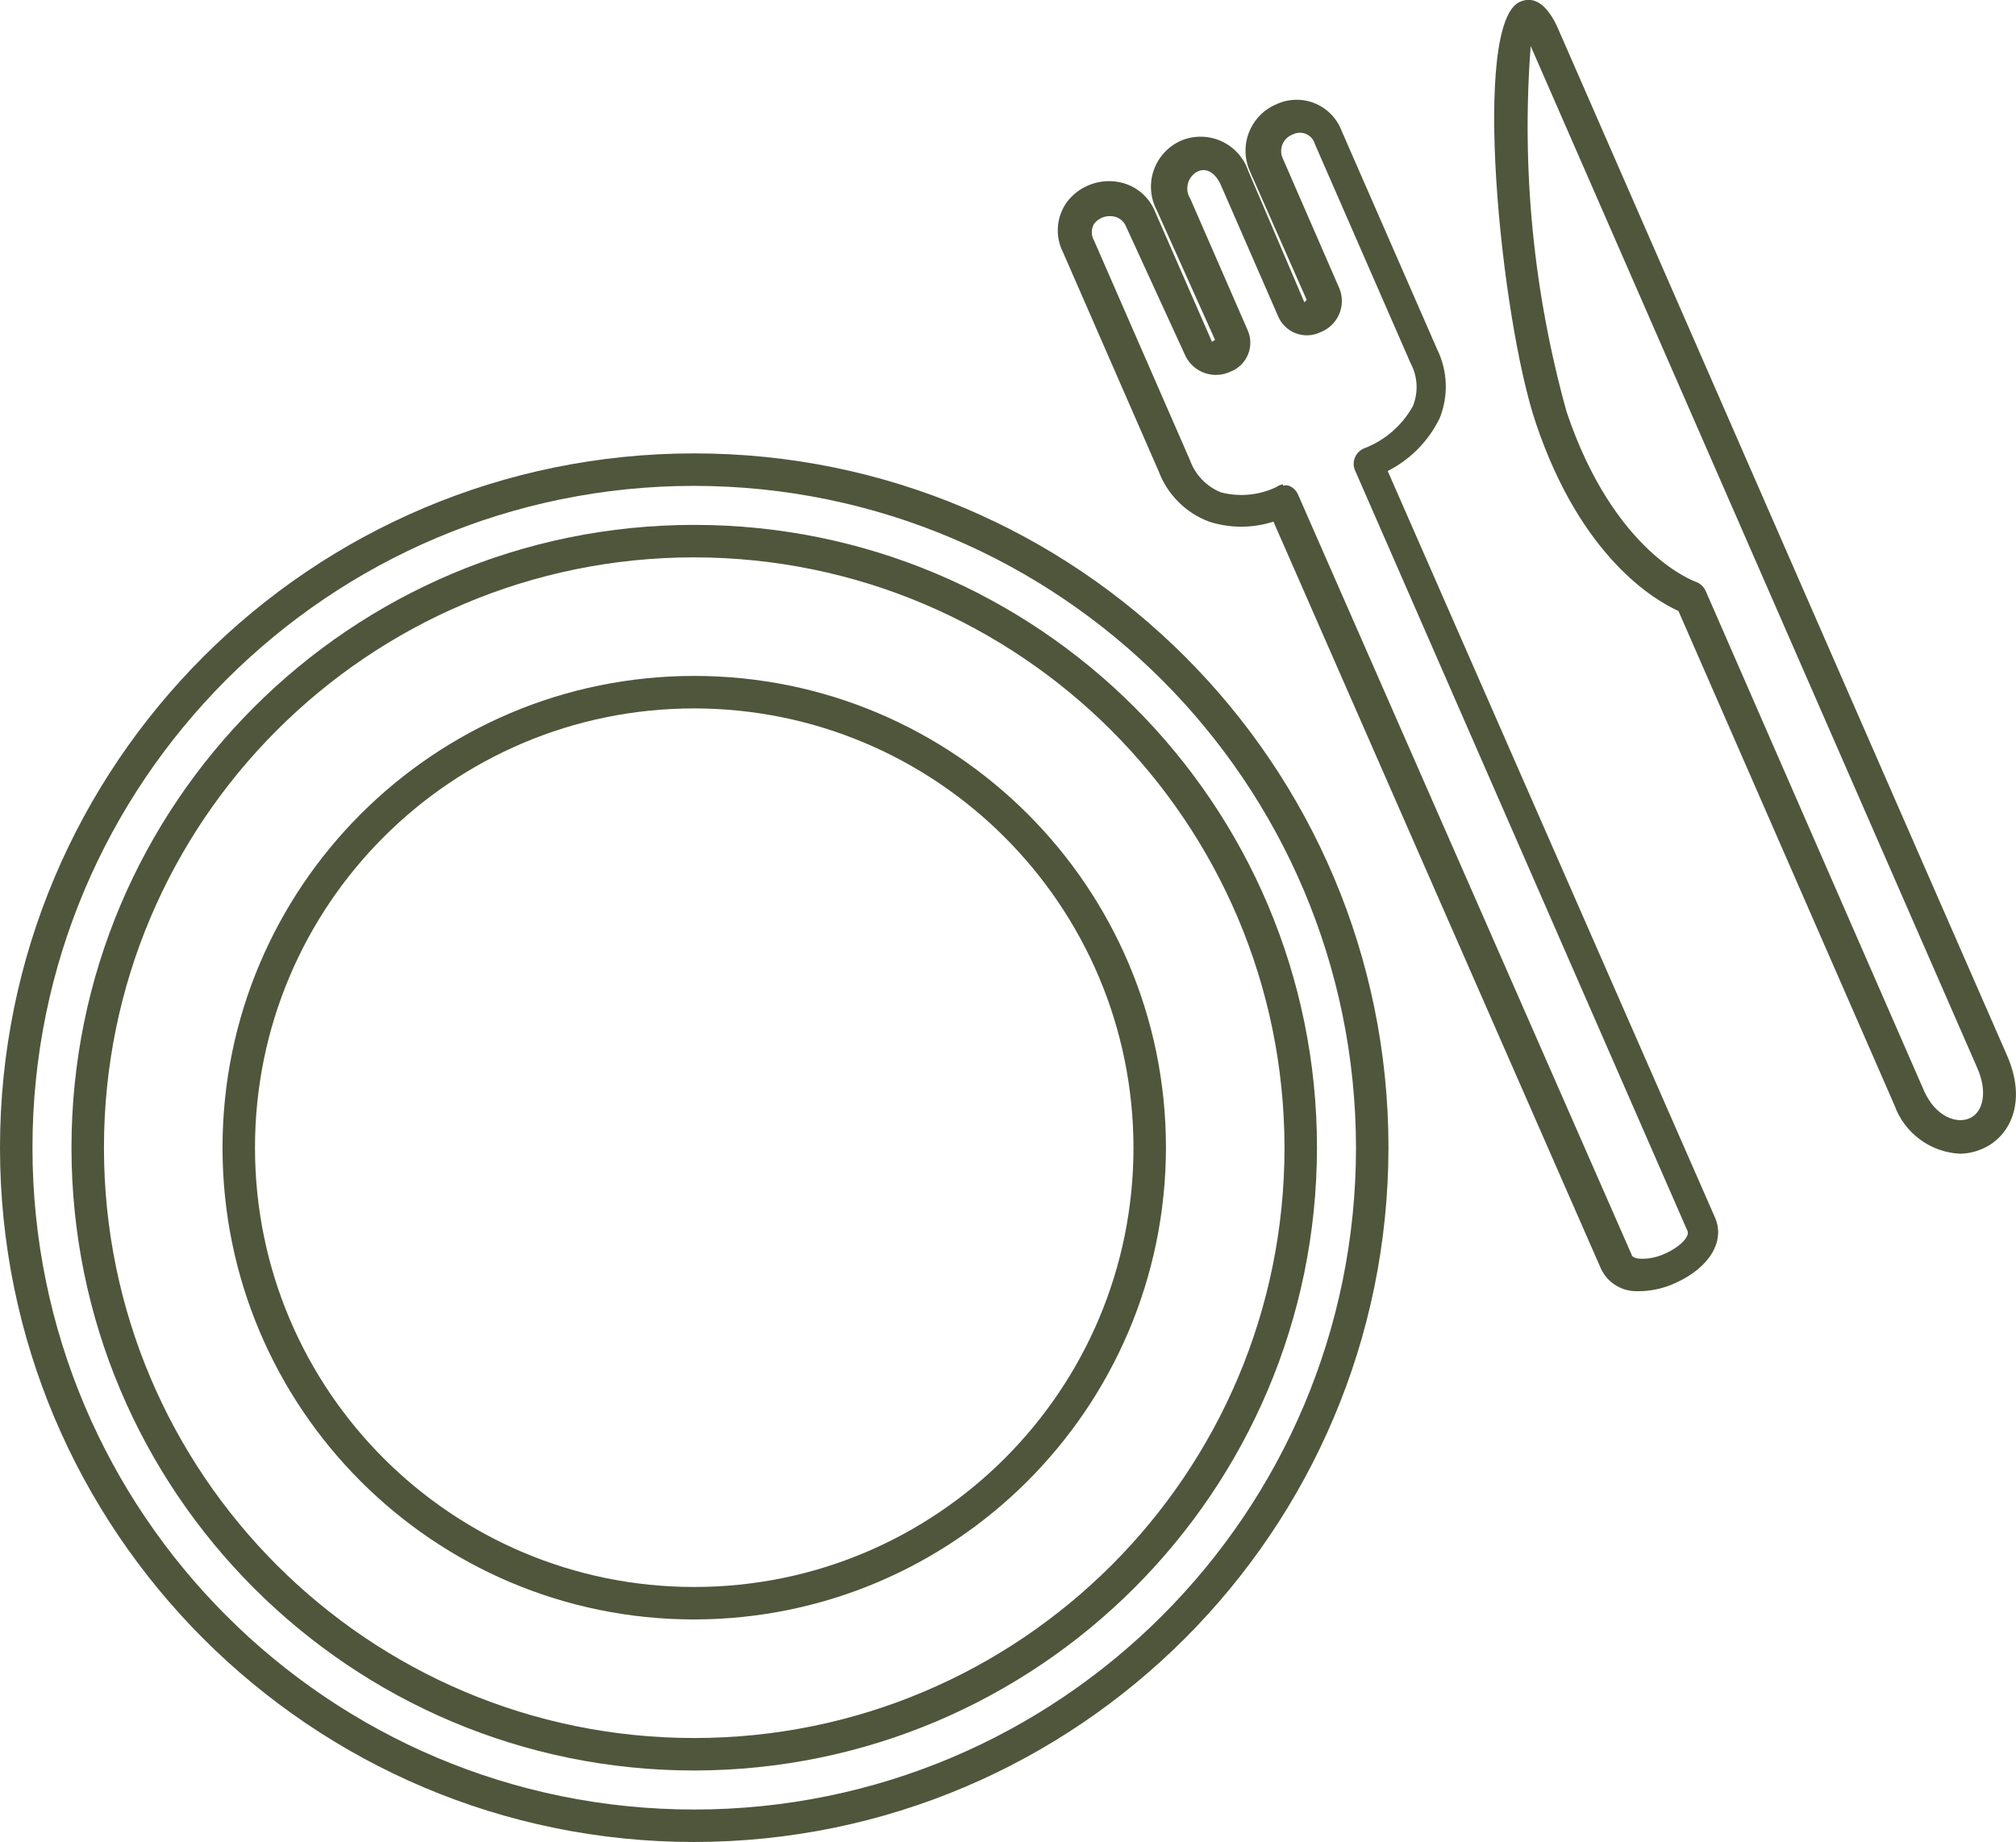
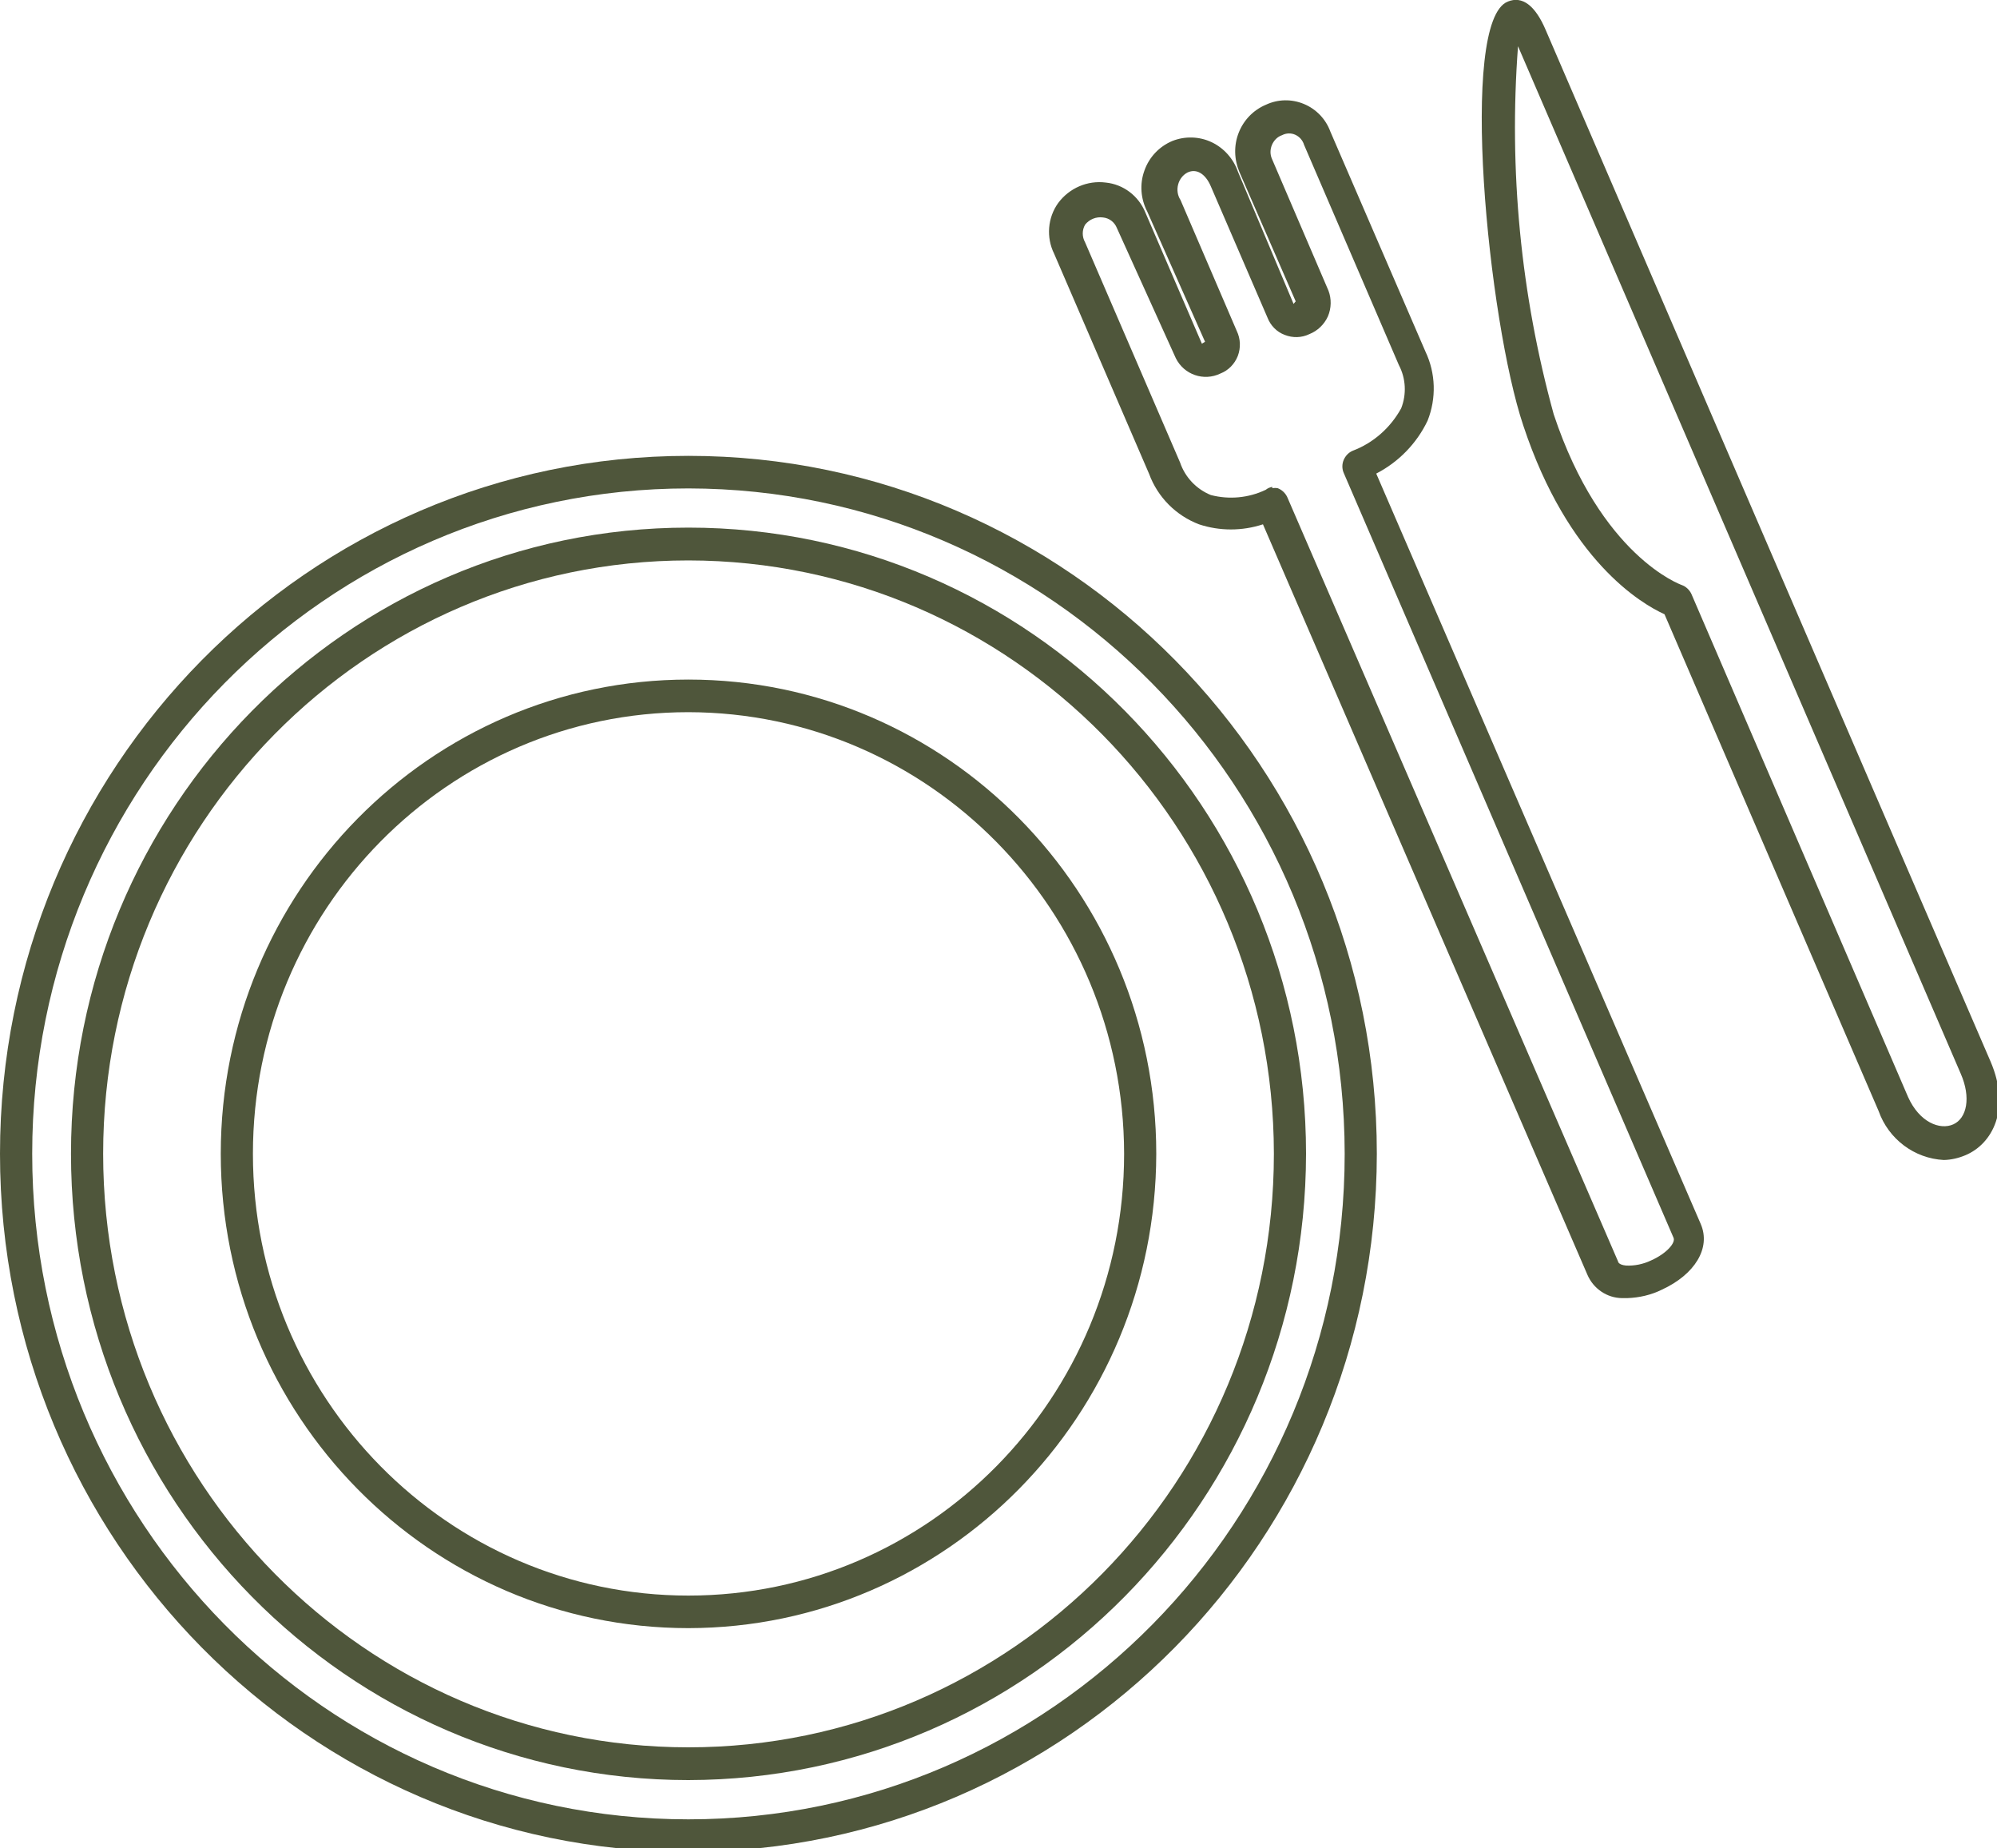
- <svg xmlns="http://www.w3.org/2000/svg" width="80.09" height="73.17">
-   <defs>
-     <style>.a{fill:#4f563b}</style>
-   </defs>
-   <path class="a" d="M27.58 73.17a27.58 27.58 0 1 1 27.58-27.58 27.61 27.61 0 0 1-27.58 27.58Zm0-53.87a26.29 26.29 0 1 0 26.29 26.29A26.32 26.32 0 0 0 27.58 19.3Z" />
-   <path class="a" d="M27.58 70.33a24.74 24.74 0 1 1 24.74-24.74 24.77 24.77 0 0 1-24.74 24.74Zm0-48.19a23.45 23.45 0 1 0 23.45 23.45 23.48 23.48 0 0 0-23.45-23.45Z" />
-   <path class="a" d="M27.58 64.33a18.74 18.74 0 1 1 18.74-18.74 18.77 18.77 0 0 1-18.74 18.74Zm0-36.19a17.45 17.45 0 1 0 17.45 17.45 17.47 17.47 0 0 0-17.45-17.45ZM77.87 45.83a2.92 2.92 0 0 1-2.61-1.93l-8.58-19.63c-.93-.42-3.86-2.11-5.66-7.45-1.4-4.13-2.6-16-.61-16.76.57-.23 1.09.15 1.51 1.13.21.48 16.26 37.2 17.82 40.75.82 1.89.07 3.25-1 3.7a2.3 2.3 0 0 1-.87.19Zm-17.06-44a42.2 42.2 0 0 0 1.43 14.54c1.89 5.61 5.09 6.73 5.13 6.74a.69.69 0 0 1 .39.36l8.68 19.87c.45 1 1.27 1.32 1.81 1.08s.72-1.05.3-2ZM65.19 51.29h-.21a1.55 1.55 0 0 1-1.39-.92l-13-29.65a4.15 4.15 0 0 1-2.56 0 3.42 3.42 0 0 1-2-2l-3.8-8.7a1.92 1.92 0 0 1 .16-2 2.1 2.1 0 0 1 1.91-.81 1.93 1.93 0 0 1 1.58 1.18l2.27 5.19.12-.08-2.31-5.14a2 2 0 0 1 1-2.79 2 2 0 0 1 2.63 1.22l2.23 5.22.09-.1-2.26-5.12a2 2 0 0 1 1.06-2.65A1.91 1.91 0 0 1 53.3 5.2l3.8 8.69a3.35 3.35 0 0 1 .09 2.73 4.61 4.61 0 0 1-2.06 2.09l13 29.65c.42.95-.23 2-1.56 2.6a3.52 3.52 0 0 1-1.38.33Zm-14.22-32a.6.6 0 0 1 .22 0 .65.65 0 0 1 .37.34l13.26 30.21s0 .13.32.16a2.13 2.13 0 0 0 1-.2c.62-.27 1-.7.9-.9L53.83 18.68a.65.65 0 0 1 0-.51.67.67 0 0 1 .36-.36 3.71 3.71 0 0 0 1.94-1.68 2 2 0 0 0-.09-1.7l-3.8-8.7a.62.62 0 0 0-.88-.39.7.7 0 0 0-.4.95l2.26 5.19a1.33 1.33 0 0 1-.77 1.72 1.24 1.24 0 0 1-1.68-.65l-2.26-5.18c-.22-.51-.58-.72-.93-.56a.76.76 0 0 0-.29 1.09l2.26 5.18a1.23 1.23 0 0 1-.66 1.68 1.35 1.35 0 0 1-1.79-.61l-2.36-5.14a.66.66 0 0 0-.55-.42.8.8 0 0 0-.72.29.67.67 0 0 0 0 .69l3.8 8.7a2.17 2.17 0 0 0 1.24 1.29 3.23 3.23 0 0 0 2.19-.21.59.59 0 0 1 .27-.11Zm.85-7.28Z" />
+ <svg xmlns="http://www.w3.org/2000/svg" width="px" height="px" viewBox="0 0 40 37" version="1.1">
+   <g id="surface1">
+     <path style=" stroke:none;fill-rule:nonzero;fill:rgb(30.98%,33.725%,23.137%);fill-opacity:1;" d="M 13.789 37.086 C 6.176 37.086 0 30.828 0 23.105 C 0 15.387 6.176 9.129 13.789 9.129 C 21.406 9.129 27.578 15.387 27.578 23.105 C 27.57 30.824 21.402 37.078 13.789 37.086 Z M 13.789 9.781 C 6.531 9.781 0.645 15.746 0.645 23.105 C 0.645 30.465 6.531 36.434 13.789 36.434 C 21.051 36.434 26.934 30.465 26.934 23.105 C 26.926 15.75 21.047 9.789 13.789 9.781 Z M 13.789 9.781 " />
+     <path style=" stroke:none;fill-rule:nonzero;fill:rgb(30.98%,33.725%,23.137%);fill-opacity:1;" d="M 13.789 35.648 C 6.957 35.648 1.422 30.031 1.422 23.105 C 1.422 16.184 6.957 10.566 13.789 10.566 C 20.621 10.566 26.16 16.184 26.16 23.105 C 26.152 30.027 20.617 35.637 13.789 35.648 Z M 13.789 11.223 C 7.316 11.223 2.066 16.543 2.066 23.105 C 2.066 29.672 7.316 34.992 13.789 34.992 C 20.266 34.992 25.516 29.672 25.516 23.105 C 25.508 16.547 20.262 11.23 13.789 11.223 Z M 13.789 11.223 " />
+     <path style=" stroke:none;fill-rule:nonzero;fill:rgb(30.98%,33.725%,23.137%);fill-opacity:1;" d="M 13.789 32.605 C 8.613 32.605 4.422 28.352 4.422 23.105 C 4.422 17.863 8.613 13.609 13.789 13.609 C 18.965 13.609 23.16 17.863 23.16 23.105 C 23.152 28.348 18.961 32.598 13.789 32.605 Z M 13.789 14.262 C 8.973 14.262 5.066 18.223 5.066 23.105 C 5.066 27.992 8.973 31.953 13.789 31.953 C 18.609 31.953 22.516 27.992 22.516 23.105 C 22.508 18.227 18.605 14.27 13.789 14.262 Z M 38.934 23.23 C 38.344 23.199 37.828 22.812 37.629 22.25 L 33.34 12.301 C 32.875 12.09 31.41 11.23 30.512 8.523 C 29.809 6.434 29.211 0.414 30.203 0.031 C 30.488 -0.086 30.75 0.105 30.961 0.602 C 31.066 0.848 39.09 19.457 39.871 21.258 C 40.281 22.215 39.906 22.906 39.371 23.133 C 39.234 23.191 39.086 23.227 38.934 23.23 Z M 30.406 0.926 C 30.219 3.406 30.461 5.902 31.121 8.297 C 32.066 11.141 33.664 11.707 33.684 11.715 C 33.77 11.746 33.84 11.812 33.879 11.895 L 38.219 21.969 C 38.445 22.473 38.855 22.637 39.125 22.516 C 39.395 22.395 39.484 21.98 39.273 21.5 Z M 32.594 25.996 L 32.488 25.996 C 32.188 25.992 31.918 25.809 31.797 25.531 L 25.297 10.5 C 24.879 10.637 24.43 10.637 24.016 10.5 C 23.555 10.324 23.188 9.957 23.016 9.488 L 21.113 5.078 C 20.953 4.754 20.984 4.359 21.195 4.066 C 21.418 3.766 21.781 3.609 22.148 3.656 C 22.5 3.691 22.805 3.922 22.941 4.254 L 24.074 6.883 L 24.137 6.844 L 22.98 4.238 C 22.848 3.984 22.824 3.688 22.922 3.418 C 23.016 3.148 23.219 2.934 23.48 2.824 C 23.734 2.723 24.02 2.73 24.27 2.848 C 24.516 2.965 24.707 3.18 24.797 3.441 L 25.91 6.086 L 25.953 6.035 L 24.824 3.441 C 24.719 3.191 24.711 2.91 24.812 2.656 C 24.91 2.406 25.105 2.203 25.355 2.098 C 25.598 1.984 25.871 1.98 26.117 2.082 C 26.363 2.184 26.555 2.383 26.648 2.637 L 28.551 7.039 C 28.758 7.473 28.773 7.977 28.594 8.426 C 28.375 8.883 28.012 9.254 27.566 9.484 L 34.066 24.512 C 34.273 24.992 33.949 25.523 33.285 25.828 C 33.07 25.934 32.832 25.988 32.594 25.996 Z M 25.484 9.777 C 25.52 9.77 25.559 9.77 25.594 9.777 C 25.676 9.809 25.742 9.871 25.781 9.949 L 32.41 25.262 C 32.41 25.262 32.41 25.328 32.57 25.344 C 32.742 25.352 32.914 25.316 33.07 25.242 C 33.379 25.105 33.57 24.887 33.52 24.785 L 26.914 9.469 C 26.879 9.387 26.879 9.293 26.914 9.211 C 26.949 9.129 27.012 9.062 27.094 9.027 C 27.508 8.871 27.852 8.566 28.066 8.176 C 28.176 7.895 28.16 7.578 28.02 7.312 L 26.121 2.902 C 26.094 2.812 26.031 2.738 25.945 2.699 C 25.859 2.66 25.762 2.664 25.68 2.707 C 25.586 2.738 25.516 2.812 25.477 2.902 C 25.438 2.996 25.438 3.098 25.48 3.188 L 26.609 5.82 C 26.672 5.984 26.668 6.172 26.598 6.336 C 26.523 6.5 26.391 6.625 26.227 6.691 C 26.07 6.766 25.895 6.77 25.734 6.707 C 25.574 6.648 25.449 6.52 25.387 6.359 L 24.254 3.734 C 24.145 3.477 23.965 3.371 23.789 3.453 C 23.695 3.5 23.625 3.59 23.598 3.695 C 23.57 3.801 23.586 3.914 23.645 4.004 L 24.773 6.629 C 24.848 6.785 24.855 6.965 24.793 7.129 C 24.73 7.289 24.605 7.418 24.445 7.48 C 24.113 7.641 23.715 7.504 23.551 7.172 L 22.371 4.566 C 22.324 4.449 22.219 4.367 22.094 4.355 C 21.957 4.336 21.82 4.391 21.734 4.5 C 21.672 4.609 21.672 4.742 21.734 4.852 L 23.637 9.262 C 23.738 9.559 23.965 9.797 24.254 9.914 C 24.621 10.008 25.008 9.973 25.352 9.809 C 25.391 9.777 25.438 9.758 25.484 9.75 Z M 25.91 6.086 Z M 25.91 6.086 " />
+   </g>
</svg>
